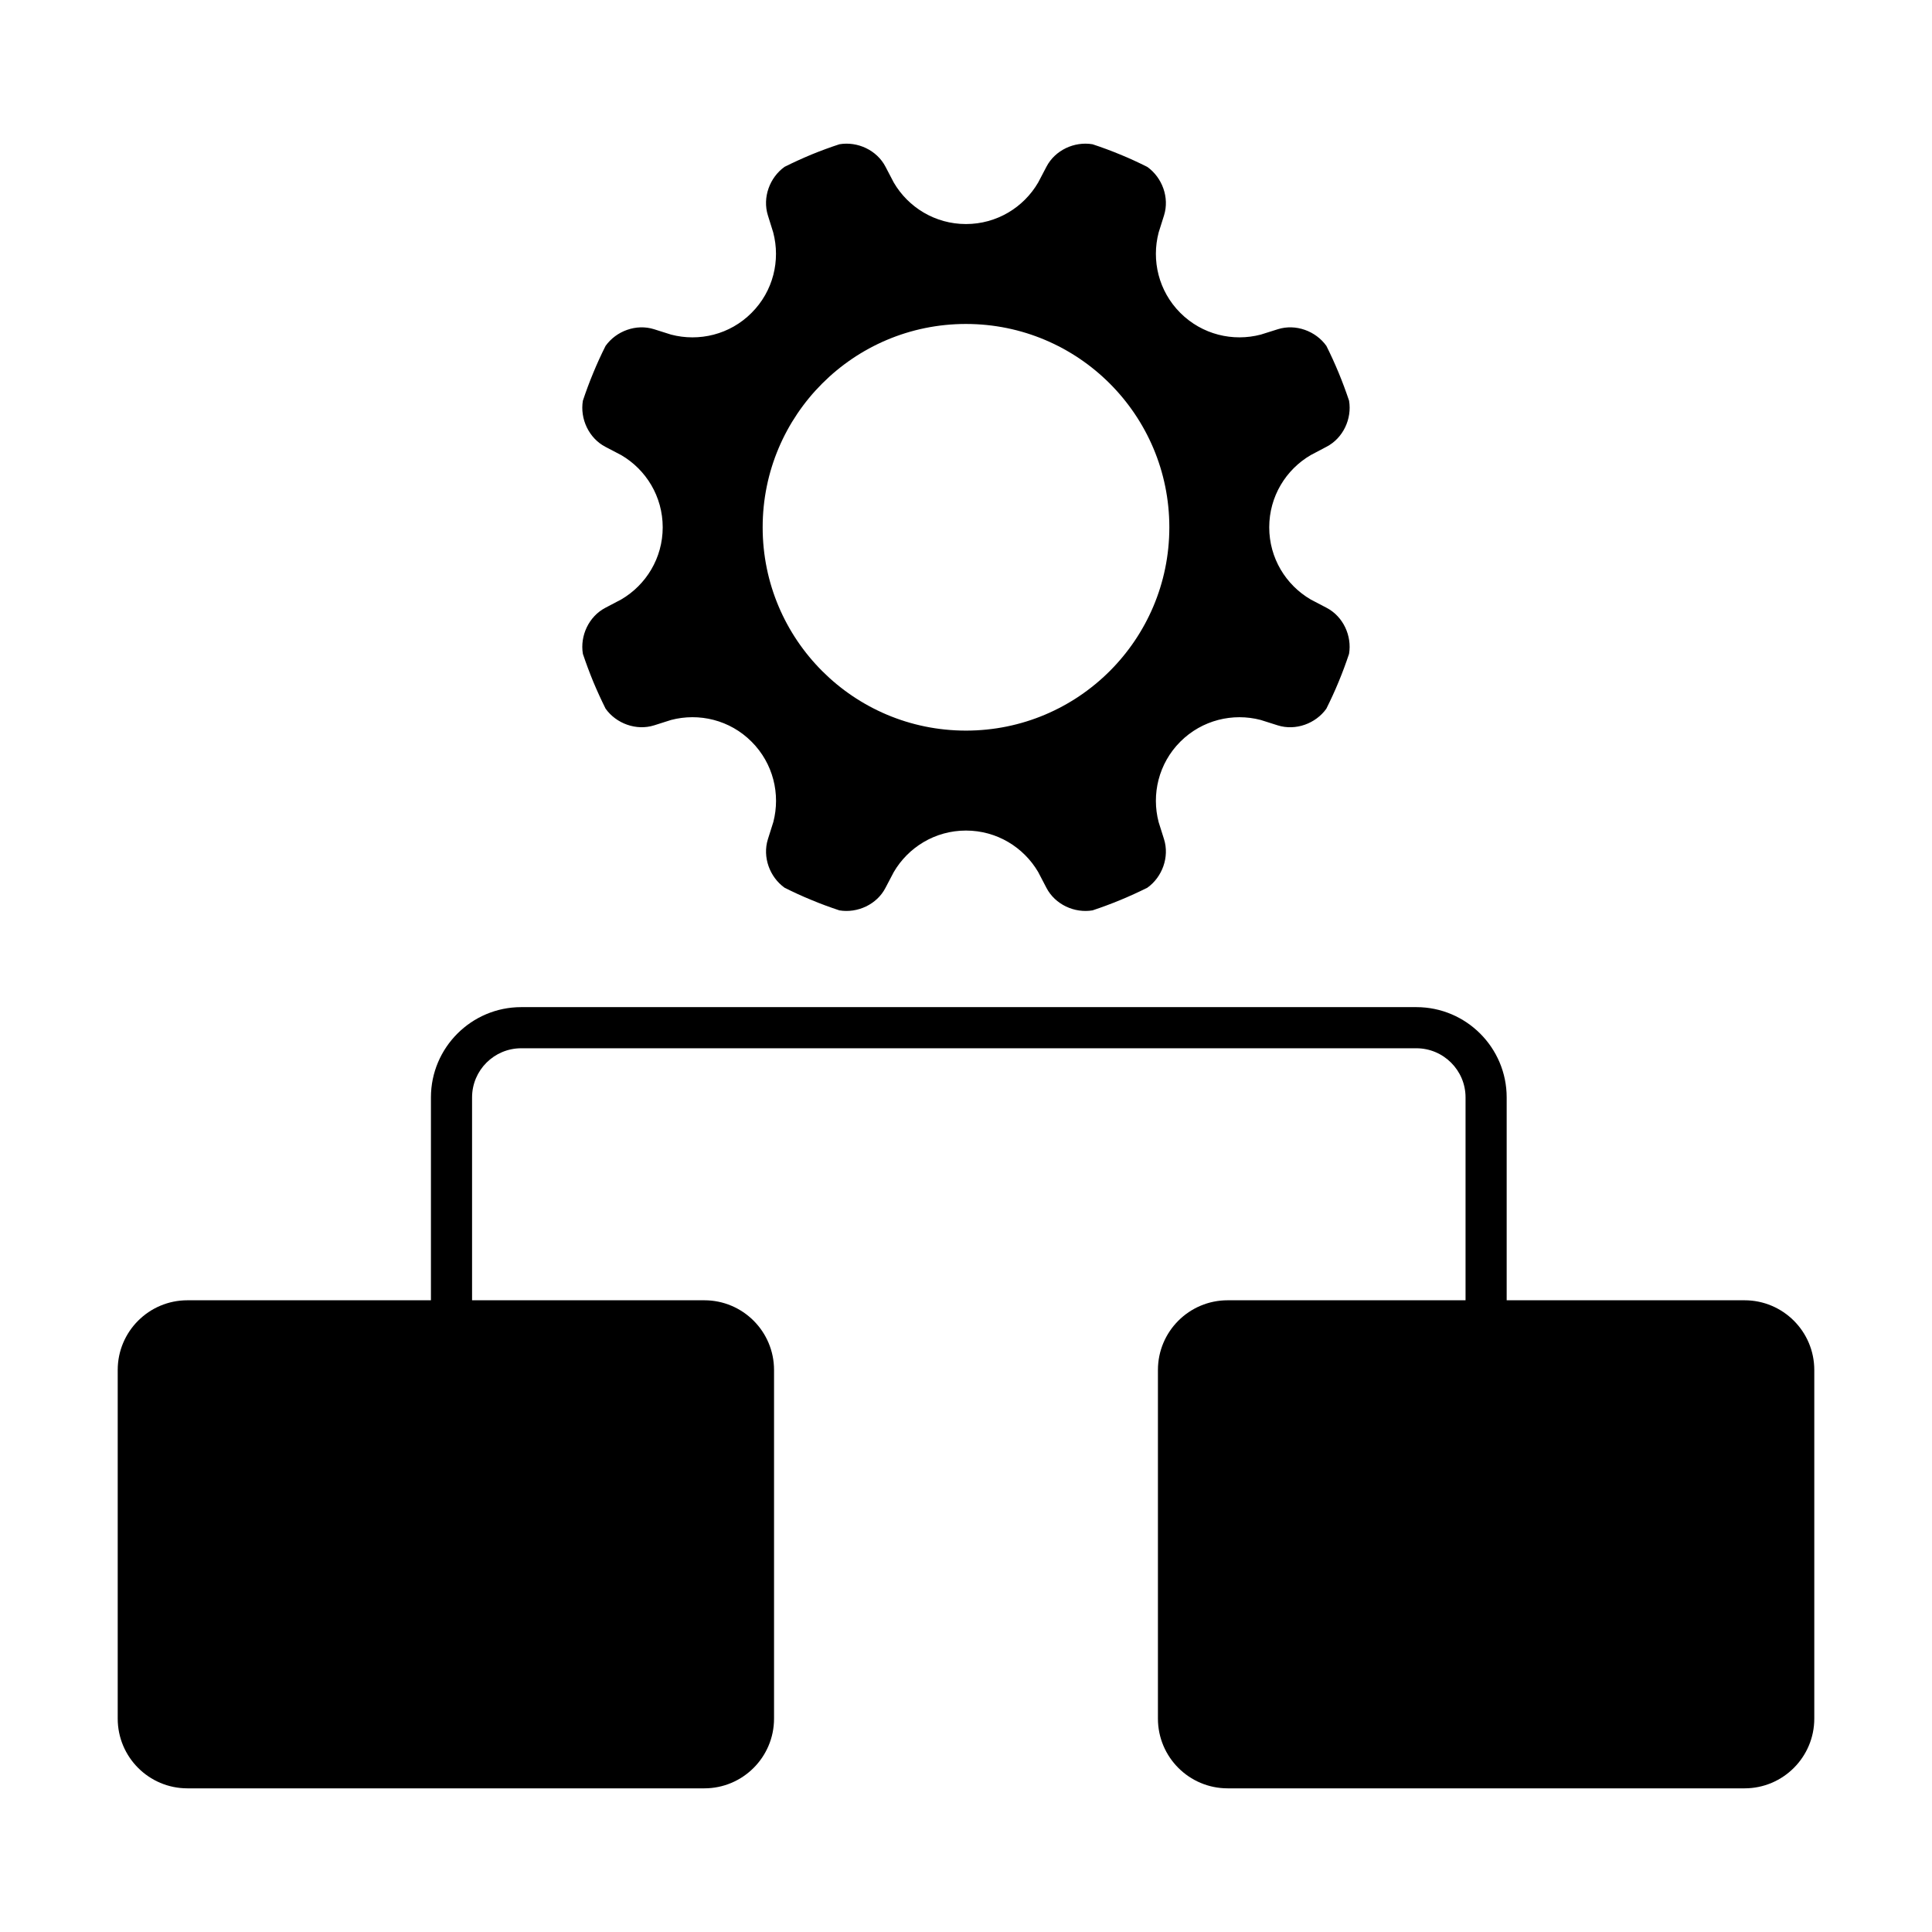
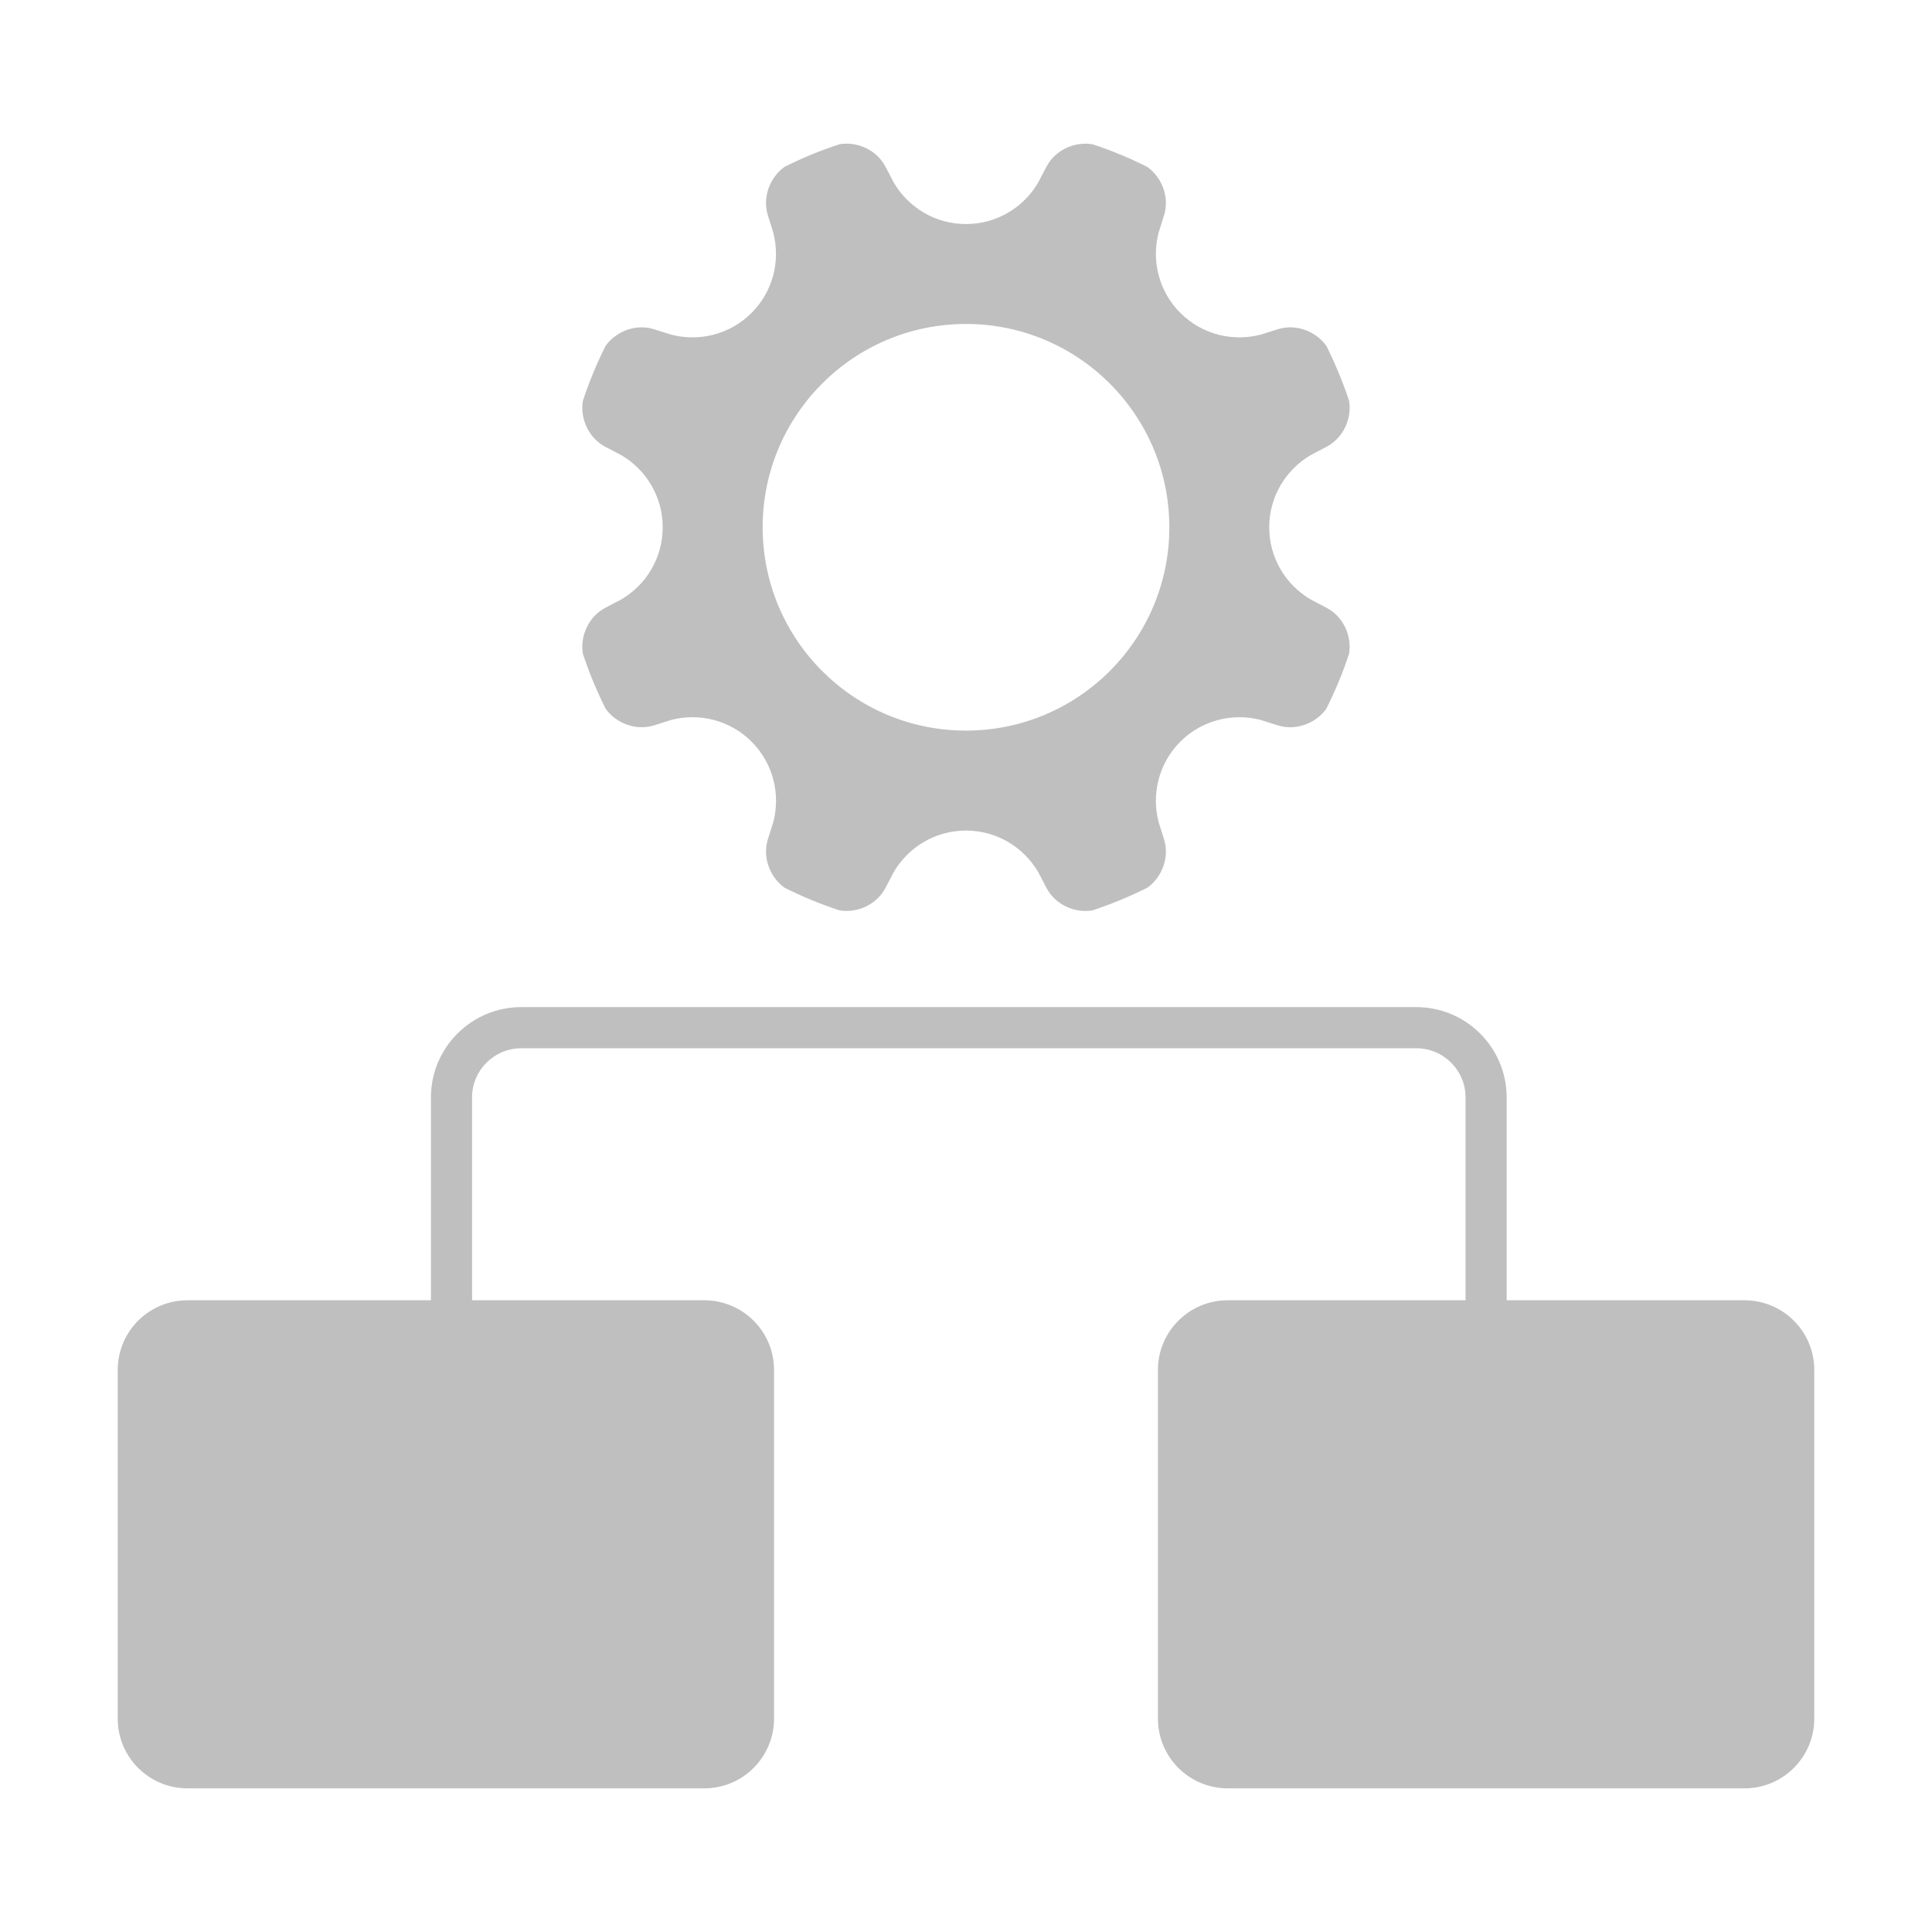
- <svg xmlns="http://www.w3.org/2000/svg" width="200" height="200" class="icon" viewBox="0 0 1024 1024">
+ <svg xmlns="http://www.w3.org/2000/svg" width="200" height="200" class="icon" p-id="1799" t="1553478255619" version="1.1" viewBox="0 0 1024 1024">
  <defs>
-     <style />
+     <style type="text/css" />
  </defs>
-   <path d="M329.285 317.714l-8.423 4.429c-8.78 4.584-13.528 14.847-11.923 24.415a240.738 240.738 0 0 0 5.492 14.748c2.03 4.854 4.23 9.653 6.537 14.293 5.62 7.892 16.246 11.825 25.699 8.86l9.042-2.87c14.742-3.86 31.116-.055 42.626 11.513 11.549 11.527 15.374 27.864 11.549 42.57L407 444.8c-2.958 9.44.938 20.043 8.83 25.707 4.635 2.328 9.403 4.528 14.323 6.53 4.876 2.043 9.809 3.846 14.74 5.478 9.538 1.604 19.874-3.123 24.414-11.91l4.402-8.388c7.68-13.144 21.916-22.002 38.268-22.002 16.338 0 30.548 8.83 38.255 21.932l4.414 8.46c4.584 8.786 14.847 13.513 24.414 11.91a222.9 222.9 0 0 0 14.734-5.48 226.477 226.477 0 0 0 14.323-6.529c7.891-5.622 11.81-16.253 8.843-25.706l-2.853-9.042c-3.86-14.734-.07-31.086 11.485-42.656 11.554-11.525 27.879-15.372 42.599-11.512l9.097 2.882c9.427 2.952 20.045-.938 25.693-8.83 2.314-4.656 4.527-9.41 6.543-14.322a218.706 218.706 0 0 0 5.495-14.749c1.617-9.58-3.108-19.844-11.91-24.43l-8.403-4.4c-13.132-7.665-21.988-21.901-21.988-38.255 0-16.323 8.83-30.59 21.974-38.268l8.417-4.443c8.803-4.571 13.528-14.833 11.925-24.401-1.647-4.91-3.48-9.85-5.493-14.734-2.032-4.869-4.203-9.68-6.53-14.309-5.622-7.89-16.253-11.823-25.709-8.842l-9.056 2.853c-14.748 3.862-31.072.057-42.654-11.512-11.555-11.554-15.345-27.878-11.485-42.613l2.853-9.056c2.967-9.44-.952-20.043-8.857-25.692-4.641-2.328-9.397-4.543-14.308-6.544a208.838 208.838 0 0 0-14.734-5.466c-9.568-1.632-19.873 3.124-24.414 11.896l-4.4 8.39c-7.68 13.173-21.932 22.002-38.269 22.002-16.31 0-30.576-8.829-38.268-22.003l-4.387-8.389c-4.555-8.771-14.832-13.528-24.406-11.896-4.955 1.605-9.874 3.436-14.764 5.423-4.883 2.044-9.688 4.217-14.323 6.545-7.892 5.65-11.809 16.266-8.83 25.735l2.826 9.056c3.883 14.763.058 31.086-11.491 42.613-11.51 11.57-27.85 15.373-42.612 11.526l-9.07-2.867c-9.44-2.98-20.064.952-25.686 8.842a204.584 204.584 0 0 0-6.537 14.31c-2.037 4.882-3.848 9.822-5.492 14.733-1.604 9.581 3.142 19.858 11.923 24.444l8.403 4.4c13.156 7.679 21.986 21.945 21.986 38.268 0 16.309-8.83 30.532-21.966 38.226zm182.693-146.007c59.533 0 107.795 48.275 107.795 107.78 0 59.49-48.262 107.752-107.795 107.752-59.534 0-107.752-48.263-107.752-107.753 0-59.504 48.22-107.78 107.752-107.78zM924.648 689.174H798.57V581.65c0-26.388-21.476-47.85-47.864-47.85H276.254c-26.387 0-47.852 21.462-47.852 47.85v107.524H99.345c-20.419 0-36.956 16.551-36.956 36.949v184.771c0 20.4 16.537 36.963 36.956 36.963h273.966c20.397 0 36.947-16.564 36.947-36.963V726.123c0-20.399-16.55-36.949-36.947-36.949H250.207V581.65c0-14.366 11.681-26.047 26.047-26.047h474.452c14.364 0 26.063 11.681 26.063 26.047v107.524h-126.08c-20.413 0-36.963 16.551-36.963 36.949v184.771c0 20.4 16.55 36.963 36.963 36.963h273.959c20.397 0 36.962-16.564 36.962-36.963V726.123c0-20.398-16.566-36.949-36.962-36.949z" />
+   <path fill="#bfbfbf" d="M329.285 317.714l-8.423 4.429c-8.781 4.584-13.528 14.847-11.924 24.415 1.644 4.91 3.492 9.865 5.492 14.748 2.03 4.855 4.23 9.653 6.537 14.294 5.621 7.892 16.246 11.824 25.699 8.859l9.042-2.868c14.742-3.861 31.116-0.056 42.626 11.512 11.549 11.527 15.374 27.864 11.549 42.571l-2.883 9.127c-2.958 9.439 0.938 20.042 8.83 25.706 4.635 2.328 9.403 4.528 14.323 6.53 4.876 2.044 9.808 3.847 14.74 5.479 9.538 1.604 19.874-3.123 24.414-11.91l4.402-8.388c7.679-13.144 21.915-22.002 38.268-22.002 16.338 0 30.548 8.829 38.255 21.931l4.414 8.46c4.584 8.787 14.847 13.514 24.414 11.91 4.912-1.632 9.851-3.463 14.735-5.479 4.882-2.03 9.666-4.202 14.322-6.53 7.892-5.622 11.81-16.253 8.843-25.706l-2.853-9.042c-3.86-14.734-0.07-31.086 11.485-42.655 11.554-11.525 27.879-15.372 42.599-11.512l9.097 2.882c9.427 2.952 20.045-0.937 25.693-8.829 2.314-4.656 4.527-9.411 6.543-14.322 2.029-4.883 3.848-9.808 5.495-14.749 1.617-9.581-3.109-19.844-11.911-24.429l-8.402-4.4c-13.132-7.666-21.988-21.902-21.988-38.255 0-16.324 8.83-30.59 21.974-38.269l8.417-4.443c8.802-4.571 13.528-14.833 11.925-24.401-1.647-4.911-3.479-9.85-5.493-14.734-2.031-4.869-4.203-9.68-6.53-14.309-5.622-7.891-16.253-11.823-25.709-8.842l-9.056 2.853c-14.748 3.862-31.072 0.057-42.654-11.512-11.554-11.554-15.344-27.878-11.485-42.613l2.853-9.056c2.967-9.44-0.952-20.043-8.857-25.692-4.642-2.328-9.397-4.542-14.308-6.544-4.883-2.029-9.824-3.847-14.735-5.465-9.568-1.632-19.873 3.123-24.414 11.896l-4.4 8.389c-7.679 13.174-21.931 22.002-38.269 22.002-16.309 0-30.576-8.828-38.268-22.002l-4.388-8.389c-4.555-8.772-14.832-13.528-24.406-11.896-4.955 1.605-9.874 3.435-14.763 5.423-4.883 2.045-9.689 4.217-14.323 6.545-7.892 5.65-11.809 16.266-8.83 25.735l2.826 9.056c3.882 14.762 0.057 31.086-11.492 42.613-11.51 11.569-27.849 15.373-42.611 11.527l-9.071-2.867c-9.44-2.981-20.064 0.952-25.686 8.842-2.342 4.628-4.528 9.44-6.537 14.309-2.036 4.882-3.848 9.823-5.492 14.734-1.604 9.581 3.143 19.858 11.924 24.444l8.402 4.4c13.157 7.679 21.987 21.945 21.987 38.269C351.251 295.797 342.421 310.02 329.285 317.714zM511.978 171.707c59.533 0 107.795 48.275 107.795 107.78 0 59.491-48.262 107.752-107.795 107.752-59.534 0-107.752-48.262-107.752-107.752C404.227 219.982 452.445 171.707 511.978 171.707z" p-id="1800" />
+   <path fill="#bfbfbf" d="M924.648 689.174 798.57 689.174 798.57 581.65c0-26.388-21.476-47.851-47.864-47.851L276.254 533.799c-26.387 0-47.852 21.463-47.852 47.851l0 107.524L99.345 689.174c-20.419 0-36.956 16.551-36.956 36.949l0 184.771c0 20.4 16.537 36.963 36.956 36.963l273.966 0c20.398 0 36.947-16.564 36.947-36.963L410.258 726.123c0-20.399-16.551-36.949-36.947-36.949l-123.104 0L250.207 581.65c0-14.366 11.681-26.047 26.047-26.047l474.452 0c14.364 0 26.063 11.681 26.063 26.047l0 107.524L650.689 689.174c-20.413 0-36.963 16.551-36.963 36.949l0 184.771c0 20.4 16.55 36.963 36.963 36.963l273.959 0c20.398 0 36.962-16.564 36.962-36.963L961.61 726.123C961.61 705.725 945.044 689.174 924.648 689.174z" p-id="1801" />
</svg>
